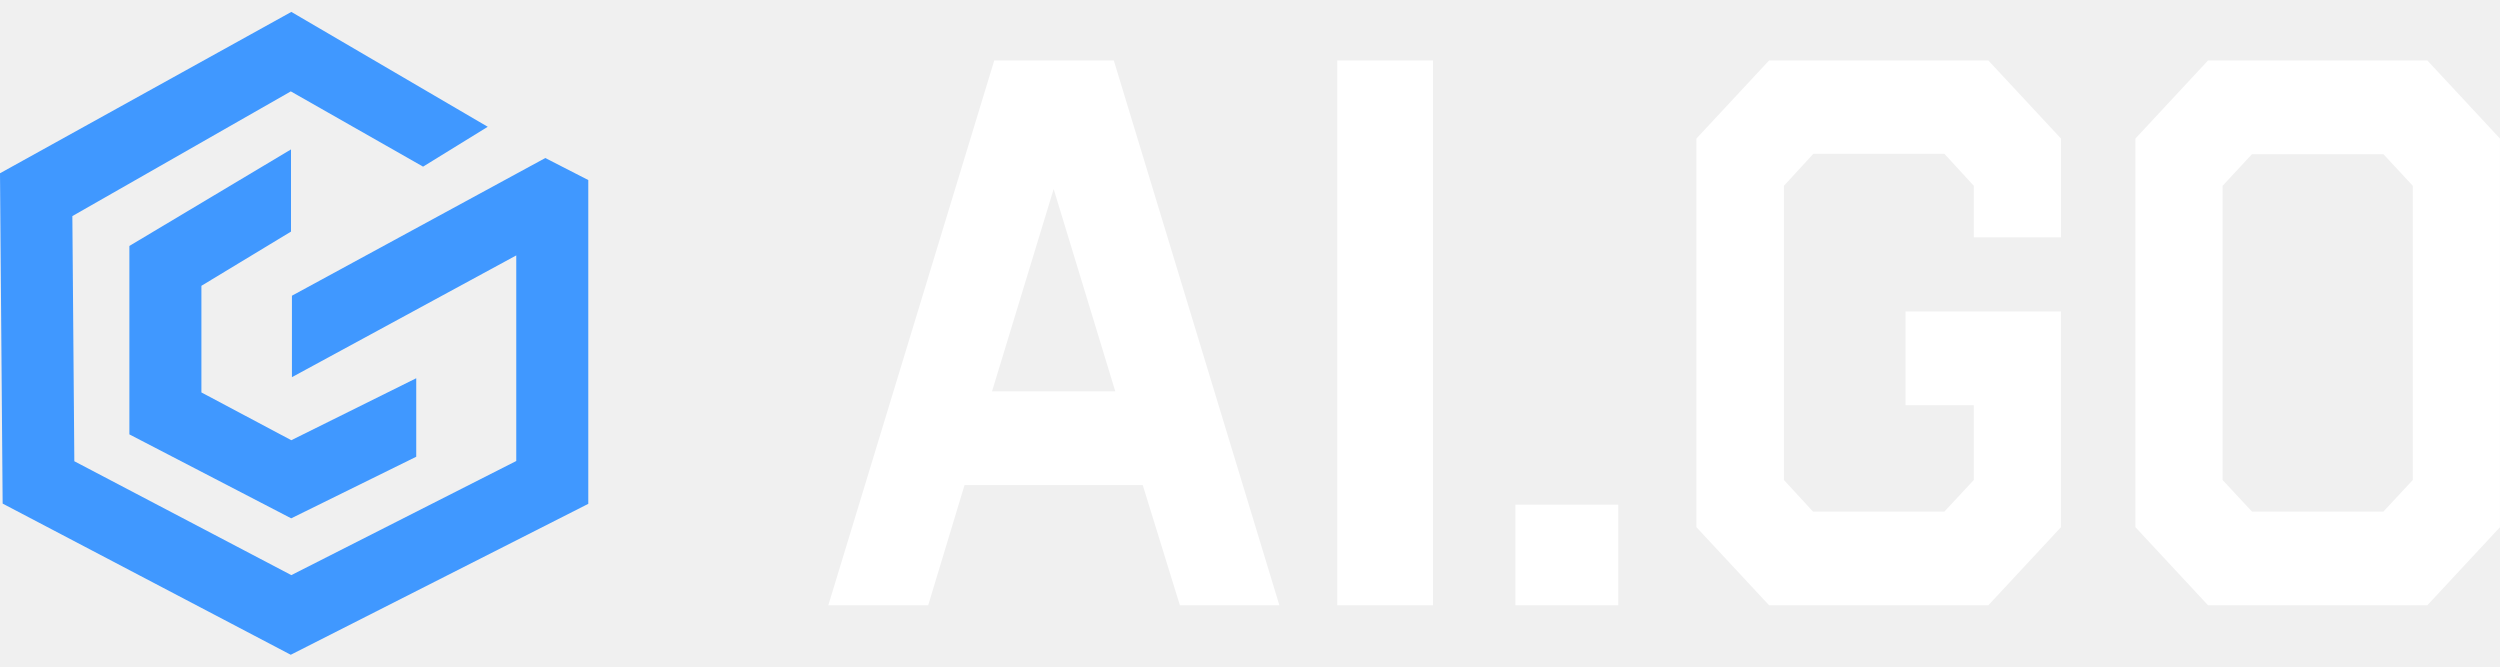
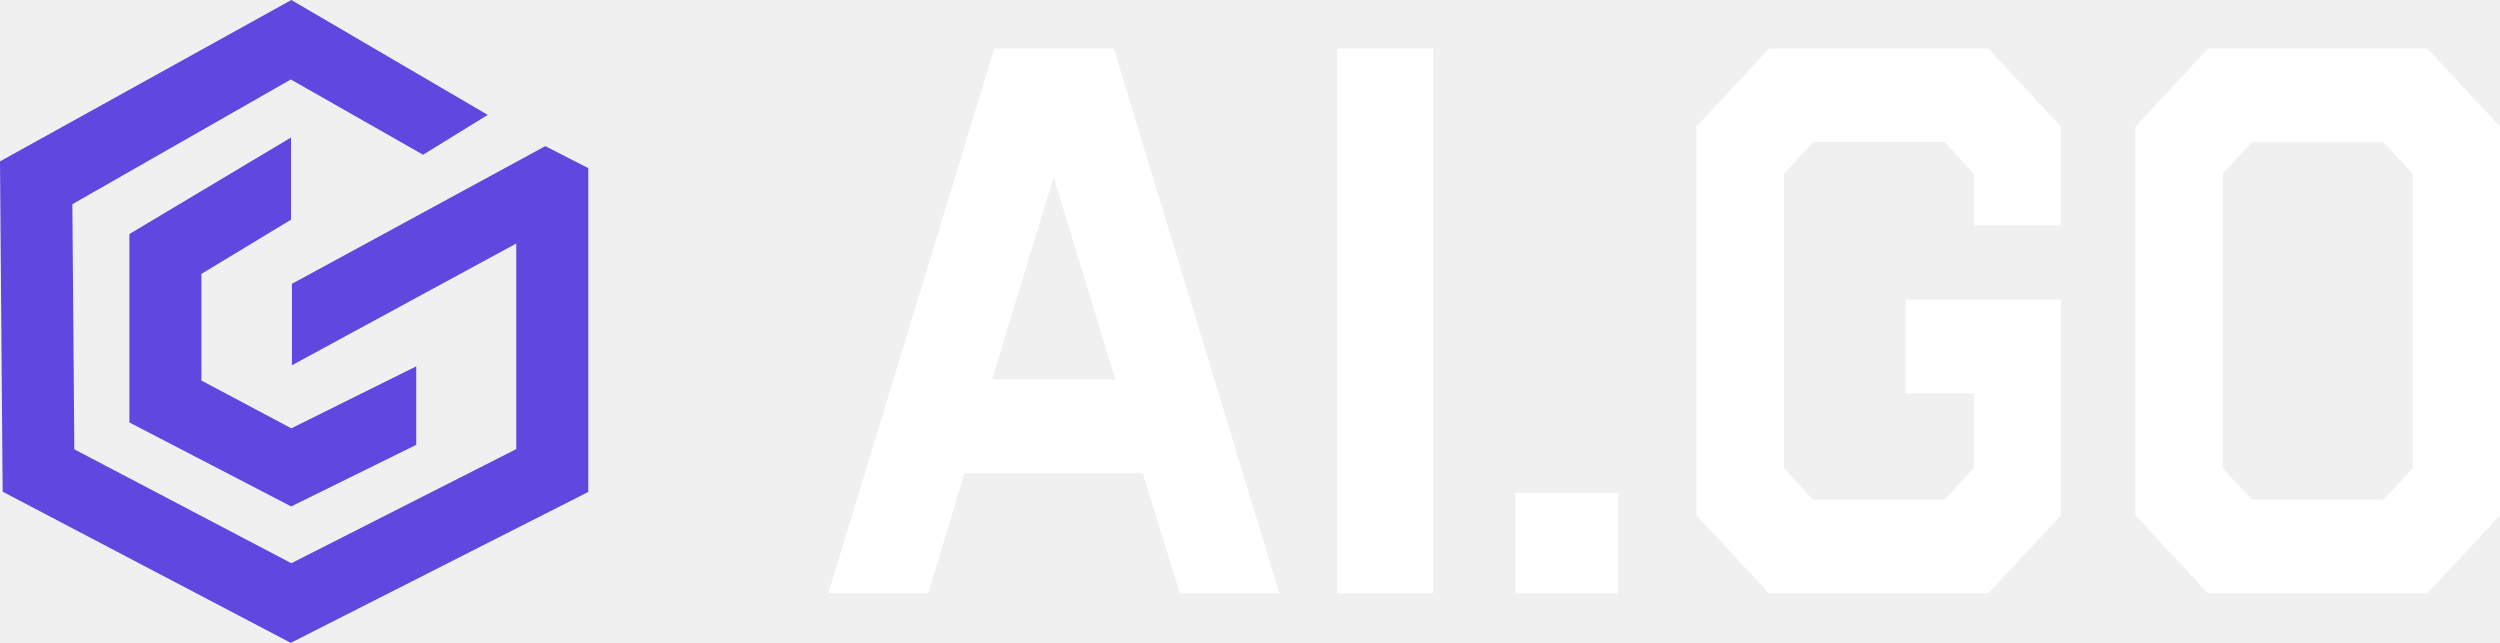
- <svg xmlns="http://www.w3.org/2000/svg" width="105" height="28" viewBox="0 0 105 28" fill="none">
-   <path d="M22.903 6.637L12.261 12.42V15.841L21.683 10.727V19.362L12.236 24.155L3.122 19.372L3.039 9.076L12.214 3.838L17.769 6.999L20.485 5.325L12.236 0.5L0 7.277L0.111 21.151L12.112 27.448L12.212 27.5L24.59 21.221L24.708 21.161V7.562L22.903 6.637Z" fill="#4098FF" />
-   <path d="M12.222 9.727V6.275L5.537 10.268L5.434 10.331V18.244L12.23 21.77L17.482 19.183V15.886L12.235 18.489L8.459 16.482V12.004L12.222 9.727Z" fill="#4098FF" />
-   <path d="M34.789 25.422L41.759 2.539H46.78L53.734 25.422H49.555L47.995 20.373H40.511L38.984 25.422H34.789ZM41.665 16.437H46.842L44.254 7.94L41.665 16.437Z" fill="white" />
-   <path d="M56.164 2.539H60.187V25.422H56.164V2.539Z" fill="white" />
-   <path d="M63.648 21.197H67.967V25.422H63.648V21.197Z" fill="white" />
-   <path d="M71.25 5.819L74.302 2.539H83.51L86.561 5.819V9.968H82.899V7.803L81.665 6.46H76.16L74.925 7.803V20.16L76.145 21.486H81.665L82.899 20.16V17.017H80.033V13.081H86.56V22.142L83.51 25.422H74.302L71.25 22.142V5.819Z" fill="white" />
-   <path d="M89.688 5.819L92.738 2.539H101.948L104.998 5.819V22.142L101.948 25.422H92.738L89.688 22.142V5.819ZM93.349 20.16L94.583 21.486H100.103L101.337 20.16V7.803L100.103 6.475H94.583L93.349 7.803V20.16Z" fill="white" />
+ <svg xmlns="http://www.w3.org/2000/svg" width="105" height="27" viewBox="0 0 105 27" fill="none">
+   <path d="M22.903 6.137L12.261 11.92V15.341L21.683 10.227V18.862L12.236 23.655L3.122 18.872L3.039 8.576L12.214 3.338L17.769 6.499L20.485 4.825L12.236 0L0 6.777L0.111 20.651L12.112 26.948L12.212 27L24.59 20.721L24.708 20.661V7.062L22.903 6.137Z" fill="#6047DF" />
+   <path d="M12.222 9.227V5.775L5.537 9.768L5.434 9.831V17.744L12.23 21.27L17.482 18.683V15.386L12.235 17.989L8.459 15.982V11.504L12.222 9.227Z" fill="#6047DF" />
+   <path d="M34.789 24.921L41.759 2.039H46.78L53.734 24.921H49.555L47.995 19.873H40.511L38.984 24.921H34.789ZM41.665 15.937H46.842L44.254 7.44L41.665 15.937Z" fill="white" />
+   <path d="M56.164 2.039H60.187V24.921H56.164V2.039Z" fill="white" />
+   <path d="M63.648 20.697H67.967V24.921H63.648V20.697Z" fill="white" />
+   <path d="M71.25 5.319L74.302 2.039H83.51L86.561 5.319V9.468H82.899V7.303L81.665 5.96H76.16L74.925 7.303V19.66L76.145 20.986H81.665L82.899 19.66V16.517H80.033V12.581H86.56V21.642L83.51 24.921H74.302L71.25 21.642V5.319Z" fill="white" />
+   <path d="M89.688 5.319L92.738 2.039H101.948L104.998 5.319V21.642L101.948 24.921H92.738L89.688 21.642V5.319ZM93.349 19.66L94.583 20.986H100.103L101.337 19.66V7.303L100.103 5.975H94.583L93.349 7.303V19.66Z" fill="white" />
</svg>
